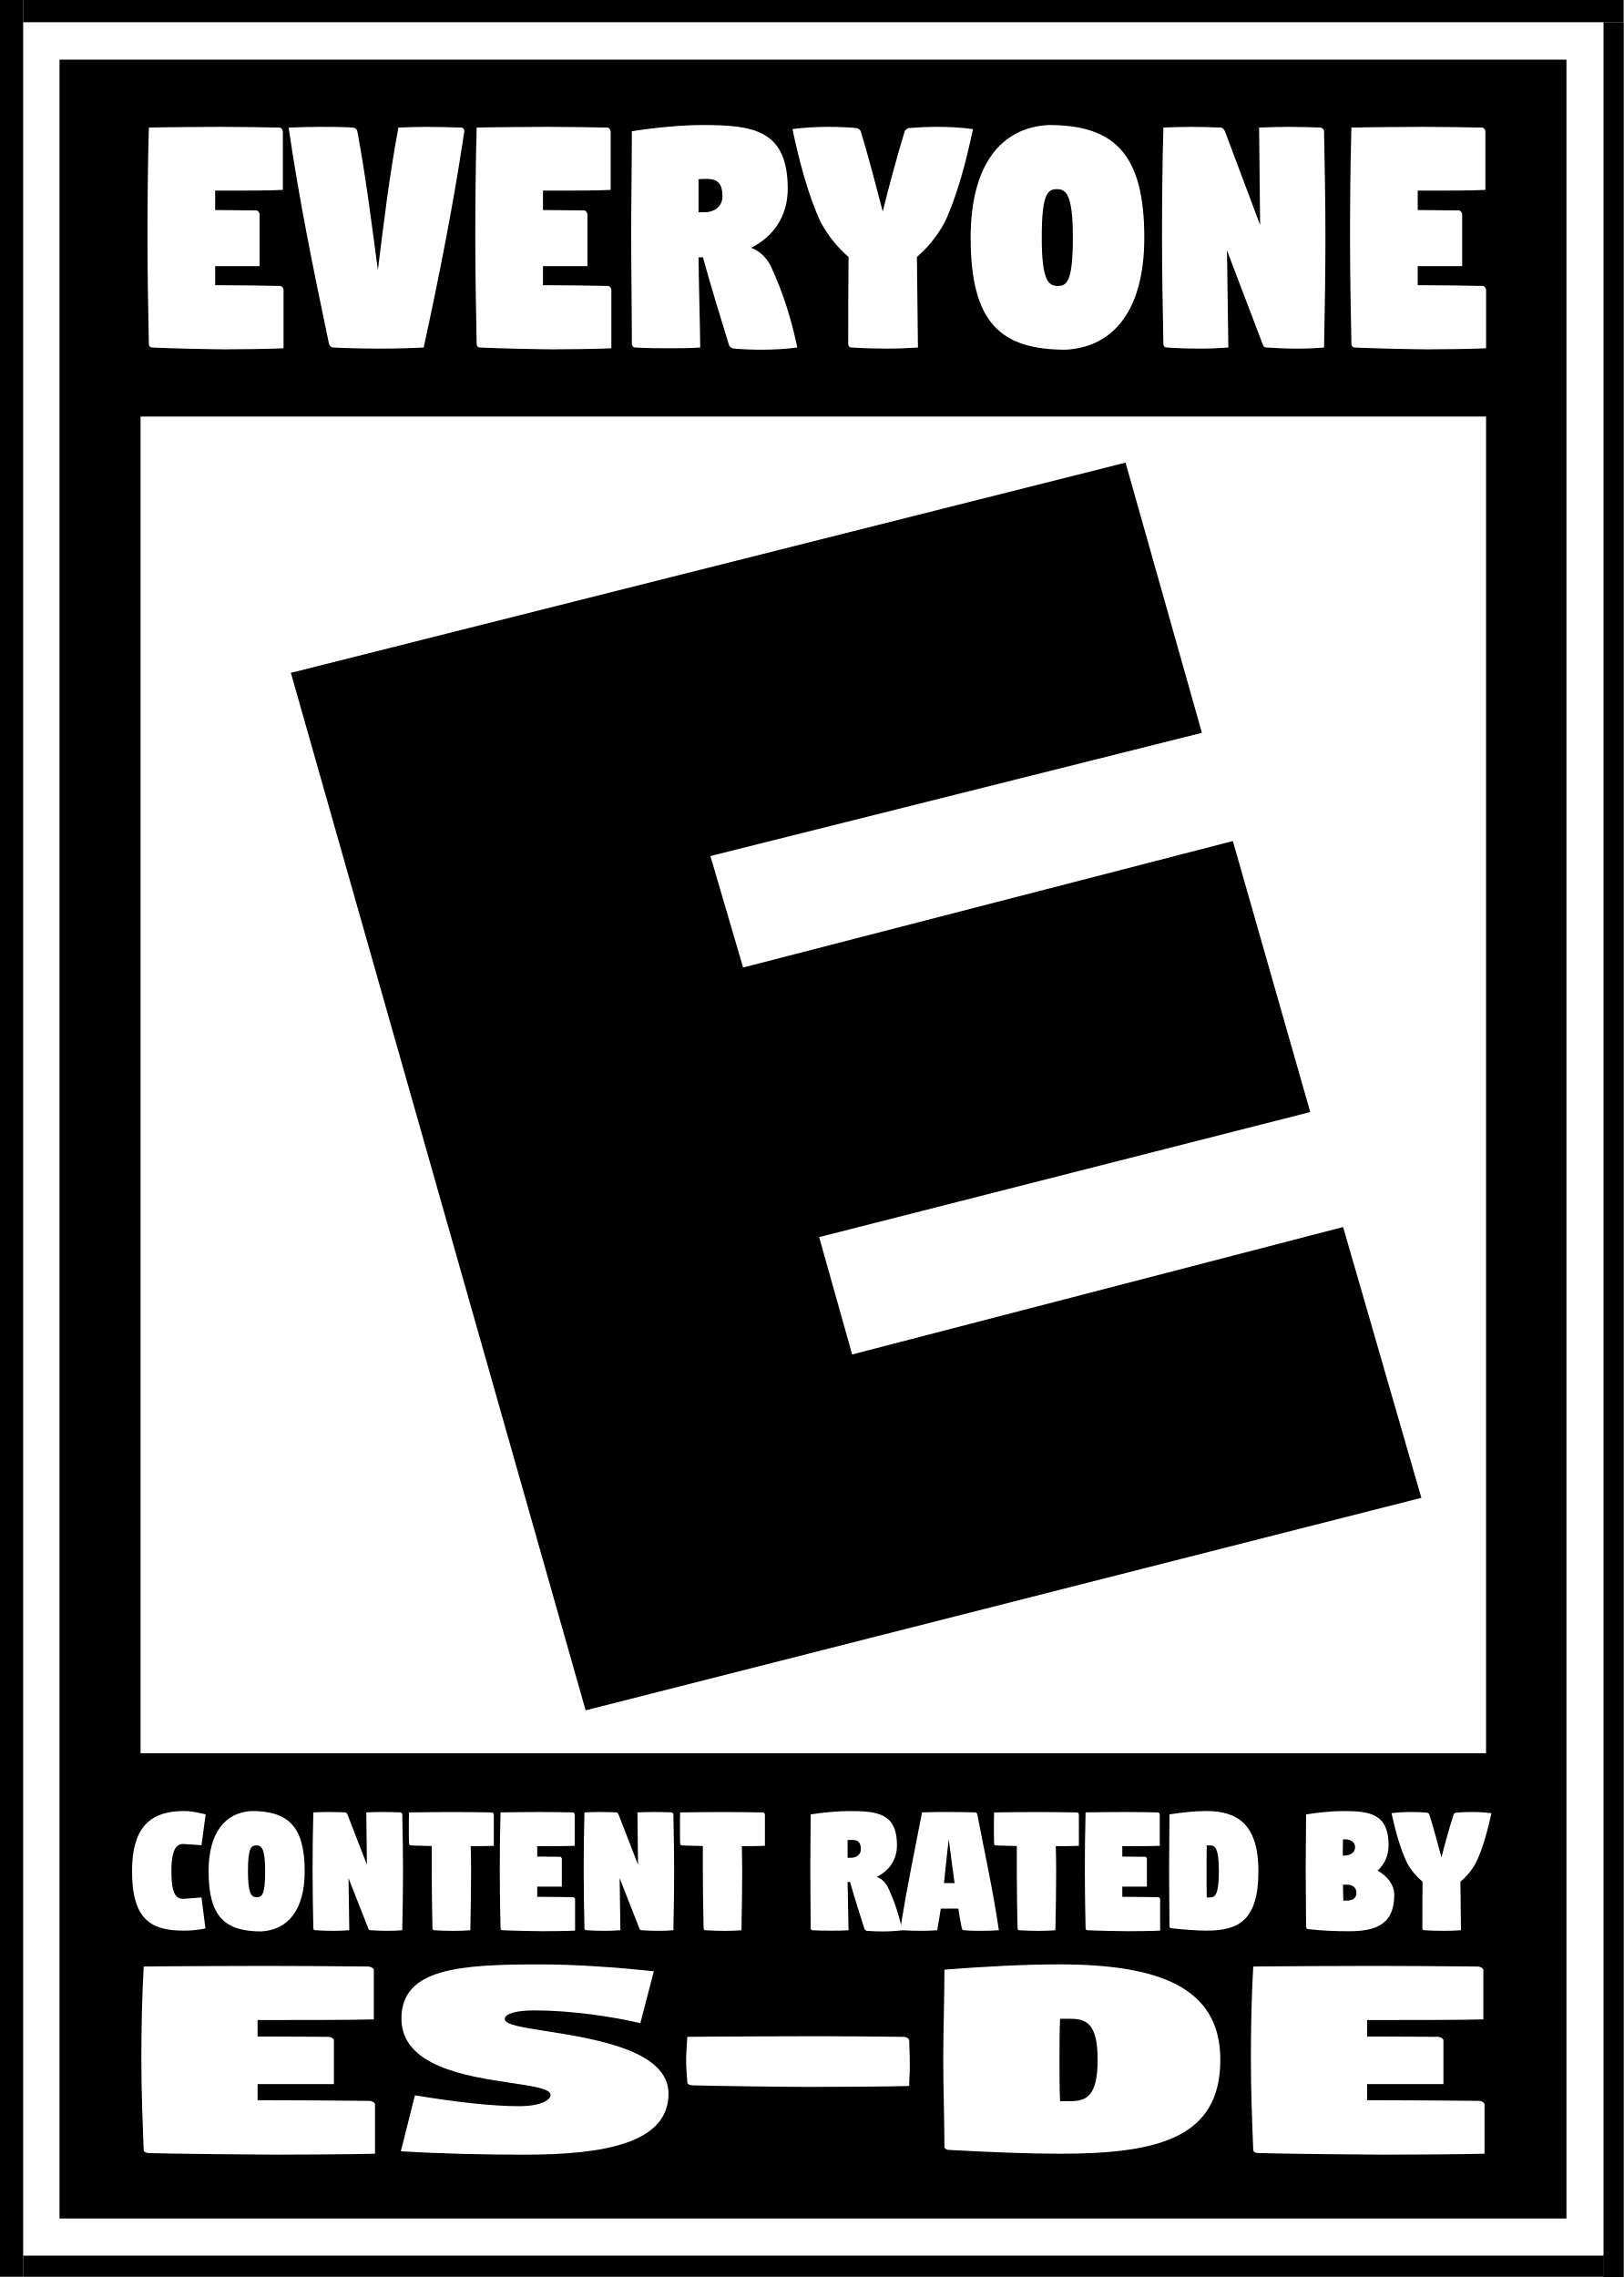
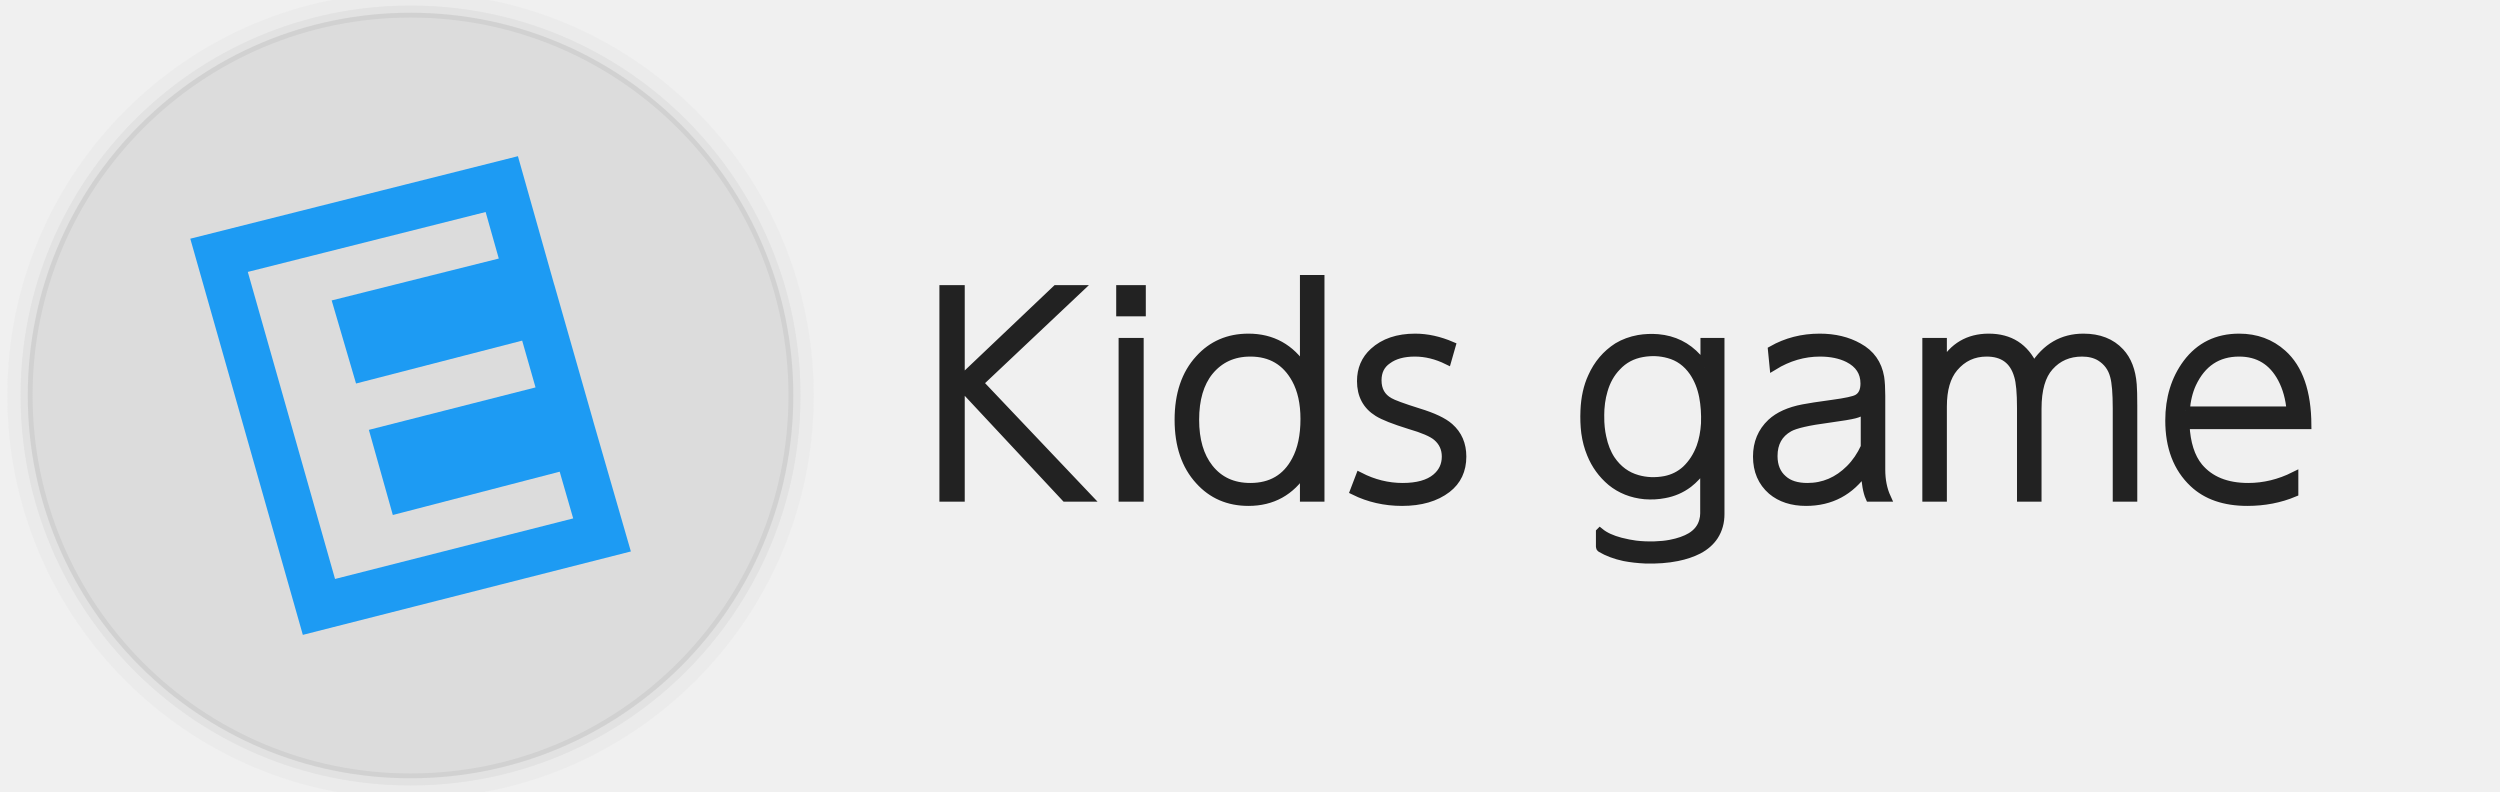
- <svg xmlns="http://www.w3.org/2000/svg" width="21.167mm" height="29.684mm" version="1.1" viewBox="0 0 21.167 29.684" id="svg90">
-   <defs id="defs94" />
-   <g id="g12" transform="matrix(0.1007938,0,0,0.1007938,-4.2360629e-4,-1.9383663e-4)">
-     <rect x="0.004" y="0.002" width="3.022" height="294.47" id="rect4" style="stroke-width:0.265" />
-     <rect x="207.35" y="2.903" width="2.654" height="291.6" id="rect6" style="stroke-width:0.265" />
-     <rect x="3.026" y="0.002" width="206.97" height="2.901" id="rect8" style="stroke-width:0.263" />
-     <rect x="3.026" y="291.72" width="204.36" height="2.758" id="rect10" style="stroke-width:0.265" />
+ <svg xmlns="http://www.w3.org/2000/svg" width="1024" height="324" viewBox="0 0 661.458 209.021">
+   <g fill="#a1a1a1">
+     <circle cx="108.621" cy="104.51" r="101.271" fill-opacity=".25" />
+     <circle cx="108.621" cy="104.51" r="103.172" fill-opacity=".125" />
+     <circle cx="108.621" cy="104.51" r="106.686" fill-opacity=".063" />
  </g>
-   <g id="g16" transform="matrix(0.1007938,0,0,0.1007938,-4.2360629e-4,-1.9383663e-4)">
-     <rect x="3.026" y="2.903" width="204.36" height="288.81" id="rect14" style="fill:#ffffff;stroke-width:0.265" />
-   </g>
-   <g id="g20" transform="matrix(0.1007938,0,0,0.1007938,-4.2360629e-4,-1.9383663e-4)">
-     <rect x="7.701" y="7.717" width="194.9" height="279.22" id="rect18" style="stroke-width:0.265" />
-   </g>
-   <g id="g26" transform="matrix(0.1007938,0,0,0.1007938,-4.2360629e-4,-1.9383663e-4)">
-     <rect x="18.183" y="53.878" width="174.02" height="172.88" id="rect22" style="fill:#ffffff;stroke-width:0.265" />
-     <path d="m 37.789,87.123 38.051,133.93 107.83,-27.42 -10.046,-34.768 -63.5,16.481 -4.34,-15.433 63.515,-16.176 -9.937,-34.793 -63.34,16.354 -4.303,-14.671 63.568,-15.939 -9.803,-34.689 z" id="path24" style="stroke:#000000;stroke-width:0.265px" />
-   </g>
-   <g id="g76" transform="matrix(0.1007938,0,0,0.1007938,-4.2360629e-4,-1.9383663e-4)" style="fill:#ffffff">
-     <g transform="scale(0.9816,1.0187)" aria-label="CONTENT RATED BY" id="g56" style="stroke-width:0.26">
-       <path d="m 17.401,237.59 c 0,6.233 2.618,7.53 6.807,7.53 1.022,0 1.845,-0.075 2.867,-0.274 l -0.524,-3.939 -2.294,0.175 c -1.022,0.05 -1.671,-0.524 -1.671,-3.491 0,-2.967 0.748,-3.515 1.671,-3.466 l 2.294,0.15 0.549,-3.914 c -1.022,-0.224 -1.82,-0.424 -2.842,-0.424 -4.214,0 -6.856,1.795 -6.856,7.654 z" id="path28" />
-       <path d="m 27.488,237.59 c 0,5.784 2.169,7.629 6.931,7.629 3.515,-0.175 5.734,-2.718 5.734,-7.629 0,-5.759 -2.244,-7.654 -6.981,-7.654 -3.515,0.175 -5.685,2.768 -5.685,7.654 z m 5.186,0 c 0,-2.967 0.424,-3.291 1.097,-3.291 0.673,0 1.172,0.324 1.172,3.291 0,2.967 -0.424,3.291 -1.097,3.291 -0.673,0 -1.172,-0.324 -1.172,-3.291 z" id="path30" />
-       <path d="m 41.19,237.59 c 0,2.493 0.05,4.887 0.1,7.23 0,0.15 0.1,0.249 0.249,0.249 0.798,0.05 1.571,0.075 2.418,0.075 0.823,0 1.272,-0.025 2.069,-0.075 l -0.1,-6.607 2.593,6.358 c 0.05,0.15 0.125,0.249 0.274,0.249 0.798,0.05 1.521,0.075 2.269,0.075 0.823,0 1.247,-0.025 1.945,-0.075 0.05,-2.493 0.1,-4.987 0.1,-7.48 0,-2.493 -0.05,-4.887 -0.1,-7.231 0,-0.125 -0.125,-0.224 -0.249,-0.249 -0.748,-0.025 -1.471,-0.05 -2.319,-0.05 -0.823,0 -1.396,0.025 -2.169,0.05 l 0.075,6.632 -2.568,-6.383 c -0.075,-0.125 -0.15,-0.224 -0.274,-0.249 -0.798,-0.025 -1.446,-0.05 -2.169,-0.05 -0.823,0 -1.272,0.025 -2.045,0.05 -0.075,2.493 -0.1,4.987 -0.1,7.48 z" id="path32" />
-       <path d="m 53.871,232.01 c 0,0.673 0,1.346 0.025,2.045 0,0.15 0.1,0.249 0.249,0.249 0.424,0.025 1.621,0.05 2.743,0.075 v 3.216 c 0,2.493 0.05,4.887 0.1,7.23 0,0.15 0.1,0.249 0.249,0.249 0.823,0.05 1.695,0.075 2.543,0.075 0.823,0 1.396,-0.025 2.194,-0.075 0.05,-2.493 0.1,-4.987 0.1,-7.48 0,-1.147 -0.025,-2.169 -0.05,-3.191 1.296,0 2.618,-0.025 3.042,-0.05 v -1.845 -2.144 c -0.025,-0.125 -0.125,-0.249 -0.249,-0.249 -0.848,-0.025 -4.313,-0.05 -5.161,-0.05 -0.823,0 -4.987,0.025 -5.759,0.05 -0.025,0.673 -0.025,1.296 -0.025,1.895 z" id="path34" />
-       <path d="m 65.853,237.59 c 0,2.493 0.05,4.887 0.1,7.23 0,0.15 0.1,0.249 0.249,0.249 0.823,0.05 4.438,0.125 5.286,0.125 0.823,0 3.491,-0.025 4.288,-0.075 v -1.82 -2.169 c -0.025,-0.125 -0.125,-0.249 -0.249,-0.249 -0.848,-0.025 -3.565,-0.05 -4.413,-0.05 h -0.324 v -1.296 h 3.241 v -1.646 -1.895 c -0.025,-0.125 -0.125,-0.249 -0.249,-0.249 -0.648,0 -1.995,-0.025 -2.992,-0.025 v -1.321 h 0.972 c 0.823,0 3.166,0 3.964,-0.05 v -1.82 -2.169 c -0.025,-0.125 -0.125,-0.249 -0.249,-0.249 -0.848,-0.025 -3.515,-0.05 -4.363,-0.05 -0.823,0 -4.388,0.025 -5.161,0.05 -0.075,2.493 -0.1,4.987 -0.1,7.48 z" id="path36" />
-       <path d="m 76.912,237.59 c 0,2.493 0.05,4.887 0.1,7.23 0,0.15 0.1,0.249 0.249,0.249 0.798,0.05 1.571,0.075 2.418,0.075 0.823,0 1.272,-0.025 2.069,-0.075 l -0.1,-6.607 2.593,6.358 c 0.05,0.15 0.125,0.249 0.274,0.249 0.798,0.05 1.521,0.075 2.269,0.075 0.823,0 1.247,-0.025 1.945,-0.075 0.05,-2.493 0.1,-4.987 0.1,-7.48 0,-2.493 -0.05,-4.887 -0.1,-7.231 0,-0.125 -0.125,-0.224 -0.249,-0.249 -0.748,-0.025 -1.471,-0.05 -2.319,-0.05 -0.823,0 -1.396,0.025 -2.169,0.05 l 0.075,6.632 -2.568,-6.383 c -0.075,-0.125 -0.15,-0.224 -0.274,-0.249 -0.798,-0.025 -1.446,-0.05 -2.169,-0.05 -0.823,0 -1.272,0.025 -2.045,0.05 -0.075,2.493 -0.1,4.987 -0.1,7.48 z" id="path38" />
-       <path d="m 89.593,232.01 c 0,0.673 0,1.346 0.025,2.045 0,0.15 0.1,0.249 0.249,0.249 0.424,0.025 1.621,0.05 2.743,0.075 v 3.216 c 0,2.493 0.05,4.887 0.1,7.23 0,0.15 0.1,0.249 0.249,0.249 0.823,0.05 1.695,0.075 2.543,0.075 0.823,0 1.396,-0.025 2.194,-0.075 0.05,-2.493 0.1,-4.987 0.1,-7.48 0,-1.147 -0.025,-2.169 -0.05,-3.191 1.296,0 2.618,-0.025 3.042,-0.05 v -1.845 -2.144 c -0.025,-0.125 -0.125,-0.249 -0.249,-0.249 -0.848,-0.025 -4.313,-0.05 -5.161,-0.05 -0.823,0 -4.987,0.025 -5.759,0.05 -0.025,0.673 -0.025,1.296 -0.025,1.895 z" id="path40" />
-       <path d="m 106.77,237.27 c 0,2.493 0.05,5.211 0.05,7.555 0,0.15 0.1,0.249 0.249,0.249 0.848,0.05 1.695,0.05 2.543,0.05 0.723,0 1.446,0 2.194,-0.05 -0.025,-1.945 -0.1,-4.089 -0.125,-6.133 h 0.324 c 0.499,1.72 1.197,3.84 1.895,5.959 0.05,0.15 0.249,0.249 0.374,0.249 0.673,0.05 1.346,0.075 2.019,0.075 0.873,0 1.77,-0.05 2.593,-0.15 -0.424,-1.87 -0.997,-3.665 -1.97,-5.61 -0.349,-0.573 -0.823,-0.972 -1.396,-1.172 1.646,-0.773 2.668,-2.169 2.668,-4.014 0,-4.039 -2.543,-4.338 -6.258,-4.338 -1.396,0 -3.466,0.175 -5.111,0.424 0,2.493 -0.05,4.413 -0.05,6.906 z m 4.912,-1.396 v -2.244 c 0.175,-0.025 0.399,-0.025 0.598,-0.025 0.898,0 1.147,0.424 1.147,1.197 0,0.648 -0.549,1.072 -1.321,1.072 z" id="path42" />
-       <path d="m 118.65,244.87 c 0,0.125 0.1,0.199 0.224,0.199 0.823,0.05 1.695,0.075 2.543,0.075 0.823,0 1.272,-0.025 2.069,-0.075 0.175,-0.898 0.324,-1.82 0.474,-2.743 h 2.319 c 0.125,0.848 0.274,1.695 0.449,2.493 0.025,0.15 0.15,0.249 0.274,0.249 0.873,0.075 1.596,0.075 2.443,0.075 0.848,0 1.396,-0.025 2.169,-0.075 -0.723,-4.837 -1.895,-9.923 -2.842,-14.71 -0.025,-0.125 -0.15,-0.249 -0.274,-0.249 -1.197,-0.025 -2.369,-0.05 -3.565,-0.05 -1.172,0 -2.319,0 -3.441,0.05 -0.923,4.612 -1.97,9.425 -2.718,13.987 -0.05,0.249 -0.125,0.723 -0.125,0.773 z m 5.734,-5.784 c 0.199,-1.87 0.399,-3.74 0.623,-5.585 0.249,1.87 0.499,3.74 0.773,5.585 z" id="path44" />
-       <path d="m 130.96,232.01 c 0,0.673 0,1.346 0.025,2.045 0,0.15 0.1,0.249 0.249,0.249 0.424,0.025 1.621,0.05 2.743,0.075 v 3.216 c 0,2.493 0.05,4.887 0.1,7.23 0,0.15 0.1,0.249 0.249,0.249 0.823,0.05 1.695,0.075 2.543,0.075 0.823,0 1.396,-0.025 2.194,-0.075 0.05,-2.493 0.1,-4.987 0.1,-7.48 0,-1.147 -0.025,-2.169 -0.05,-3.191 1.296,0 2.618,-0.025 3.042,-0.05 v -1.845 -2.144 c -0.025,-0.125 -0.125,-0.249 -0.249,-0.249 -0.848,-0.025 -4.313,-0.05 -5.161,-0.05 -0.823,0 -4.987,0.025 -5.759,0.05 -0.025,0.673 -0.025,1.296 -0.025,1.895 z" id="path46" />
-       <path d="m 142.94,237.59 c 0,2.493 0.05,4.887 0.1,7.23 0,0.15 0.1,0.249 0.249,0.249 0.823,0.05 4.438,0.125 5.286,0.125 0.823,0 3.491,-0.025 4.288,-0.075 v -1.82 -2.169 c -0.025,-0.125 -0.125,-0.249 -0.249,-0.249 -0.848,-0.025 -3.565,-0.05 -4.413,-0.05 h -0.324 v -1.296 h 3.241 v -1.646 -1.895 c -0.025,-0.125 -0.125,-0.249 -0.249,-0.249 -0.648,0 -1.995,-0.025 -2.992,-0.025 v -1.321 h 0.972 c 0.823,0 3.166,0 3.964,-0.05 v -1.82 -2.169 c -0.025,-0.125 -0.125,-0.249 -0.249,-0.249 -0.848,-0.025 -3.515,-0.05 -4.363,-0.05 -0.823,0 -4.388,0.025 -5.161,0.05 -0.075,2.493 -0.1,4.987 -0.1,7.48 z" id="path48" />
-       <path d="m 158.98,237.59 c 0,-1.197 0,-2.244 0.025,-3.291 h 0.424 c 0.673,0 1.172,0.324 1.172,3.291 0,2.967 -0.499,3.316 -1.172,3.316 H 159.005 C 158.98,239.859 158.98,238.812 158.98,237.59 Z m -4.937,0 c 0,2.493 0.05,4.638 0.05,6.981 0,0.15 0.1,0.249 0.249,0.249 1.72,0.175 3.291,0.299 4.662,0.299 4.189,0 6.807,-1.296 6.807,-7.53 0,-5.859 -2.643,-7.654 -6.856,-7.654 -1.396,0 -3.216,0.175 -4.862,0.424 0,2.493 -0.05,4.737 -0.05,7.231 z" id="path50" />
-       <path d="m 176.93,235.6 c 0,-0.773 0,-1.421 0.025,-2.045 0.05,-0.025 0.199,-0.025 0.299,-0.025 0.648,0 1.296,0.324 1.296,0.997 0,0.698 -0.673,1.072 -1.446,1.072 z m 0.025,3.69 h 0.623 c 0.673,0 1.147,0.424 1.147,0.997 0,0.648 -0.374,1.022 -1.321,1.022 h -0.399 c -0.025,-0.673 -0.05,-1.346 -0.05,-2.02 z m -4.912,-2.019 c 0,2.493 0.05,5.011 0.05,7.355 0,0.15 0.1,0.274 0.249,0.299 1.72,0.199 3.615,0.274 5.311,0.274 3.366,0 6.059,-0.673 6.059,-4.638 0,-1.197 -0.823,-2.294 -2.194,-3.067 0.898,-0.773 1.446,-1.895 1.446,-3.216 0,-4.039 -2.543,-4.338 -6.009,-4.338 -1.396,0 -3.216,0.175 -4.862,0.424 0,2.493 -0.05,4.413 -0.05,6.906 z" id="path52" />
-       <path d="m 183.35,230.21 c 0.424,1.895 1.097,4.438 2.069,6.358 0.573,0.972 1.272,1.745 2.019,2.344 -0.025,2.019 -0.025,3.989 -0.025,5.909 0,0.15 0.1,0.249 0.249,0.249 0.823,0.05 1.745,0.075 2.593,0.075 0.823,0 1.446,-0.025 2.244,-0.075 -0.025,-2.045 -0.05,-4.089 -0.075,-6.158 0.748,-0.598 1.446,-1.371 2.019,-2.344 0.972,-1.92 1.646,-4.463 2.069,-6.358 -0.823,-0.1 -1.72,-0.15 -2.593,-0.15 -0.673,0 -1.346,0.025 -2.019,0.075 -0.125,0 -0.324,0.1 -0.374,0.249 -0.549,1.671 -1.147,3.74 -1.596,5.435 -0.474,-1.695 -1.047,-3.765 -1.596,-5.435 -0.05,-0.15 -0.249,-0.249 -0.374,-0.249 -0.673,-0.05 -1.346,-0.075 -2.019,-0.075 -0.898,0 -1.77,0.05 -2.593,0.15 z" id="path54" />
-     </g>
-     <g transform="scale(0.96571,1.0355)" aria-label="EVERYONE" id="g74" style="stroke-width:0.312">
-       <path d="m 19.756,29.672 c 0,4.578 0.092,8.973 0.183,13.277 0,0.275 0.183,0.458 0.458,0.458 1.511,0.092 8.149,0.229 9.706,0.229 1.511,0 6.409,-0.046 7.874,-0.137 v -3.342 -3.983 c -0.046,-0.229 -0.229,-0.458 -0.458,-0.458 -1.557,-0.046 -6.547,-0.092 -8.103,-0.092 h -0.595 v -2.381 h 5.952 v -3.022 -3.479 c -0.046,-0.229 -0.229,-0.458 -0.458,-0.458 -1.19,0 -3.663,-0.046 -5.494,-0.046 v -2.426 h 1.786 c 1.511,0 5.814,0 7.279,-0.092 v -3.342 -3.983 c -0.046,-0.229 -0.229,-0.458 -0.458,-0.458 -1.557,-0.046 -6.455,-0.092 -8.012,-0.092 -1.511,0 -8.057,0.046 -9.477,0.092 -0.137,4.578 -0.183,9.156 -0.183,13.734 z" id="path58" />
-       <path d="m 38.663,15.938 c 1.373,8.927 3.434,18.267 5.402,27.011 0.092,0.275 0.32,0.458 0.549,0.458 2.106,0.092 4.166,0.137 6.318,0.137 2.014,0 3.891,-0.046 5.814,-0.137 1.969,-8.424 3.846,-17.259 5.219,-25.637 0.046,-0.458 0.229,-1.236 0.229,-1.419 0,-0.229 -0.183,-0.412 -0.412,-0.412 -1.557,-0.046 -3.296,-0.092 -4.853,-0.092 -1.328,0 -2.106,0.046 -3.571,0.092 -1.19,5.952 -1.969,11.903 -2.747,17.809 -0.824,-5.814 -1.602,-11.583 -2.747,-17.351 -0.046,-0.229 -0.275,-0.412 -0.549,-0.458 -1.557,-0.092 -2.93,-0.092 -4.487,-0.092 -1.511,0 -2.701,0.046 -4.166,0.092 z" id="path60" />
-       <path d="m 63.66,29.672 c 0,4.578 0.092,8.973 0.183,13.277 0,0.275 0.183,0.458 0.458,0.458 1.511,0.092 8.149,0.229 9.706,0.229 1.511,0 6.409,-0.046 7.874,-0.137 v -3.342 -3.983 c -0.046,-0.229 -0.229,-0.458 -0.458,-0.458 -1.557,-0.046 -6.547,-0.092 -8.103,-0.092 h -0.595 v -2.381 h 5.952 v -3.022 -3.479 c -0.046,-0.229 -0.229,-0.458 -0.458,-0.458 -1.19,0 -3.663,-0.046 -5.494,-0.046 v -2.426 h 1.786 c 1.511,0 5.814,0 7.279,-0.092 v -3.342 -3.983 c -0.046,-0.229 -0.229,-0.458 -0.458,-0.458 -1.557,-0.046 -6.455,-0.092 -8.012,-0.092 -1.511,0 -8.057,0.046 -9.477,0.092 -0.137,4.578 -0.183,9.156 -0.183,13.734 z" id="path62" />
-       <path d="m 84.536,29.077 c 0,4.578 0.092,9.568 0.092,13.872 0,0.275 0.183,0.458 0.458,0.458 1.557,0.092 3.113,0.092 4.67,0.092 1.328,0 2.655,0 4.029,-0.092 -0.046,-3.571 -0.183,-7.508 -0.229,-11.262 h 0.595 c 0.916,3.159 2.197,7.05 3.479,10.942 0.092,0.275 0.458,0.458 0.687,0.458 1.236,0.092 2.472,0.137 3.708,0.137 1.602,0 3.25,-0.092 4.761,-0.275 -0.778,-3.434 -1.831,-6.73 -3.617,-10.301 -0.641,-1.053 -1.511,-1.786 -2.564,-2.152 3.022,-1.419 4.899,-3.983 4.899,-7.371 0,-7.417 -4.67,-7.966 -11.491,-7.966 -2.564,0 -6.364,0.32 -9.385,0.778 0,4.578 -0.092,8.103 -0.092,12.681 z m 9.019,-2.564 V 22.393 c 0.32,-0.046 0.733,-0.046 1.099,-0.046 1.648,0 2.106,0.778 2.106,2.197 0,1.19 -1.007,1.969 -2.426,1.969 z" id="path64" />
-       <path d="m 106.14,16.121 c 0.778,3.479 2.014,8.149 3.8,11.674 1.053,1.786 2.335,3.205 3.708,4.303 -0.046,3.708 -0.046,7.325 -0.046,10.85 0,0.275 0.183,0.458 0.458,0.458 1.511,0.092 3.205,0.137 4.761,0.137 1.511,0 2.655,-0.046 4.12,-0.137 -0.046,-3.754 -0.092,-7.508 -0.137,-11.308 1.373,-1.099 2.655,-2.518 3.708,-4.303 1.786,-3.525 3.022,-8.195 3.8,-11.674 -1.511,-0.183 -3.159,-0.275 -4.761,-0.275 -1.236,0 -2.472,0.046 -3.708,0.137 -0.229,0 -0.595,0.183 -0.687,0.458 -1.007,3.067 -2.106,6.867 -2.93,9.98 -0.87,-3.113 -1.923,-6.913 -2.93,-9.98 -0.092,-0.275 -0.458,-0.458 -0.687,-0.458 -1.236,-0.092 -2.472,-0.137 -3.708,-0.137 -1.648,0 -3.251,0.092 -4.761,0.275 z" id="path66" />
-       <path d="m 130,29.672 c 0,10.621 3.983,14.009 12.727,14.009 6.455,-0.32 10.53,-4.99 10.53,-14.009 0,-10.575 -4.12,-14.055 -12.819,-14.055 C 133.983,15.937 130,20.699 130,29.672 Z m 9.523,0 c 0,-5.448 0.778,-6.043 2.014,-6.043 1.236,0 2.152,0.595 2.152,6.043 0,5.448 -0.778,6.043 -2.014,6.043 -1.236,0 -2.152,-0.595 -2.152,-6.043 z" id="path68" />
-       <path d="m 155.63,29.672 c 0,4.578 0.092,8.973 0.183,13.277 0,0.275 0.183,0.458 0.458,0.458 1.465,0.092 2.884,0.137 4.441,0.137 1.511,0 2.335,-0.046 3.8,-0.137 l -0.183,-12.132 4.761,11.674 c 0.092,0.275 0.229,0.458 0.504,0.458 1.465,0.092 2.793,0.137 4.166,0.137 1.511,0 2.289,-0.046 3.571,-0.137 0.092,-4.578 0.183,-9.156 0.183,-13.734 0,-4.578 -0.092,-8.973 -0.183,-13.277 0,-0.229 -0.229,-0.412 -0.458,-0.458 -1.373,-0.046 -2.701,-0.092 -4.258,-0.092 -1.511,0 -2.564,0.046 -3.983,0.092 l 0.137,12.178 -4.715,-11.72 c -0.137,-0.229 -0.275,-0.412 -0.504,-0.458 -1.465,-0.046 -2.655,-0.092 -3.983,-0.092 -1.511,0 -2.335,0.046 -3.754,0.092 -0.137,4.578 -0.183,9.156 -0.183,13.734 z" id="path70" />
-       <path d="m 180.81,29.672 c 0,4.578 0.092,8.973 0.183,13.277 0,0.275 0.183,0.458 0.458,0.458 1.511,0.092 8.149,0.229 9.706,0.229 1.511,0 6.409,-0.046 7.874,-0.137 v -3.342 -3.983 c -0.046,-0.229 -0.229,-0.458 -0.458,-0.458 -1.557,-0.046 -6.547,-0.092 -8.103,-0.092 h -0.595 v -2.381 h 5.952 v -3.022 -3.479 c -0.046,-0.229 -0.229,-0.458 -0.458,-0.458 -1.19,0 -3.663,-0.046 -5.494,-0.046 v -2.426 h 1.786 c 1.511,0 5.814,0 7.279,-0.092 v -3.342 -3.983 c -0.046,-0.229 -0.229,-0.458 -0.458,-0.458 -1.557,-0.046 -6.455,-0.092 -8.012,-0.092 -1.511,0 -8.057,0.046 -9.477,0.092 -0.137,4.578 -0.183,9.156 -0.183,13.734 z" id="path72" />
-     </g>
-   </g>
-   <g transform="matrix(0.1384907,0,0,0.07335876,-4.2360629e-4,-1.9383663e-4)" aria-label="ES-DE" id="g88" style="fill:#ffffff;stroke-width:0.364">
-     <path d="m 13.31,366.05 c 0,5.526 0.111,10.83 0.221,16.024 0,0.332 0.221,0.553 0.553,0.553 1.823,0.111 9.836,0.276 11.714,0.276 1.823,0 7.736,-0.055 9.504,-0.166 v -4.034 -4.807 c -0.055,-0.276 -0.276,-0.553 -0.553,-0.553 -1.879,-0.055 -7.902,-0.111 -9.78,-0.111 h -0.718 v -2.873 h 7.183 v -3.647 -4.199 c -0.055,-0.276 -0.276,-0.553 -0.553,-0.553 -1.437,0 -4.421,-0.055 -6.631,-0.055 v -2.929 h 2.155 c 1.823,0 7.018,0 8.786,-0.111 v -4.034 -4.807 c -0.055,-0.276 -0.276,-0.553 -0.553,-0.553 -1.879,-0.055 -7.791,-0.111 -9.67,-0.111 -1.823,0 -9.725,0.055 -11.438,0.111 -0.166,5.526 -0.221,11.051 -0.221,16.577 z" id="path78" />
-     <path d="m 37.734,382.3 c 3.813,0.442 7.902,0.608 11.659,0.608 7.46,0 13.538,-2.045 13.538,-10.83 0,-7.681 -6.852,-9.725 -11.438,-11.107 -2.265,-0.663 -3.978,-1.16 -3.978,-2.155 0,-0.995 1.105,-1.547 2.818,-1.547 3.426,0 7.349,1.105 9.946,2.265 l 1.271,-9.228 c -3.702,-0.718 -7.46,-1.216 -10.665,-1.216 -7.57,0 -13.096,0.663 -13.096,9.615 0,8.51 6.133,10.278 10.278,11.438 2.155,0.608 3.757,1.05 3.757,2.155 0,0.884 -0.884,1.989 -2.984,1.989 -2.487,0 -5.912,-0.718 -9.78,-1.934 z" id="path80" />
-     <path d="m 64.589,366 c 0,1.381 0.055,2.652 0.111,4.034 0,0.332 0.221,0.553 0.553,0.553 1.823,0.111 8.952,0.276 10.83,0.276 1.823,0 8.289,-0.055 9.504,-0.166 0,-1.16 0.055,-2.376 0.055,-3.481 0,-2.763 -0.055,-3.371 -0.055,-4.697 -0.055,-0.276 -0.276,-0.553 -0.553,-0.553 -1.879,-0.055 -6.244,-0.111 -8.123,-0.111 -1.823,0 -10.499,0.055 -12.212,0.111 -0.055,1.823 -0.111,2.984 -0.111,4.034 z" id="path82" />
-     <path d="m 99.732,366.05 c 0,-2.652 0,-4.973 0.055,-7.294 h 0.939 c 1.492,0 2.597,0.718 2.597,7.294 0,6.576 -1.105,7.349 -2.597,7.349 H 99.787 C 99.732,371.078 99.732,368.758 99.732,366.05 Z m -10.941,0 c 0,5.526 0.111,10.278 0.111,15.472 0,0.332 0.221,0.553 0.553,0.553 3.813,0.387 7.294,0.663 10.333,0.663 9.283,0 15.085,-2.873 15.085,-16.688 0,-12.985 -5.857,-16.964 -15.196,-16.964 -3.094,0 -7.128,0.387 -10.775,0.939 0,5.526 -0.111,10.499 -0.111,16.024 z" id="path84" />
-     <path d="m 117.75,366.05 c 0,5.526 0.111,10.83 0.221,16.024 0,0.332 0.221,0.553 0.553,0.553 1.823,0.111 9.836,0.276 11.714,0.276 1.823,0 7.736,-0.055 9.504,-0.166 v -4.034 -4.807 c -0.055,-0.276 -0.276,-0.553 -0.553,-0.553 -1.879,-0.055 -7.902,-0.111 -9.78,-0.111 h -0.718 v -2.873 h 7.183 v -3.647 -4.199 c -0.055,-0.276 -0.276,-0.553 -0.553,-0.553 -1.437,0 -4.421,-0.055 -6.631,-0.055 v -2.929 h 2.155 c 1.823,0 7.018,0 8.786,-0.111 v -4.034 -4.807 c -0.055,-0.276 -0.276,-0.553 -0.553,-0.553 -1.879,-0.055 -7.791,-0.111 -9.67,-0.111 -1.823,0 -9.725,0.055 -11.438,0.111 -0.166,5.526 -0.221,11.051 -0.221,16.577 z" id="path86" />
-   </g>
+   <path d="M254.195 100.348l25.259-23.989h5.997l-26.317 24.836 28.787 30.339h-6.068L254.195 101.9v29.633h-4.586V76.359h4.586zm47.907-23.989v6.138h-5.715v-6.138zm-.564 13.97v41.204h-4.516V90.329zM345 124.548q-5.221 8.114-14.676 8.114-7.973 0-13.053-5.644-5.433-5.927-5.433-16.087 0-10.16 5.433-16.087 5.08-5.644 13.053-5.644 9.384 0 14.676 8.114V73.678h4.374v57.856H345zm-14.182-31.397q-6.773 0-10.866 5.009-3.739 4.657-3.739 12.771 0 8.043 3.739 12.771 3.951 5.009 10.866 5.009 8.255 0 11.994-7.056 2.328-4.304 2.328-10.936 0-6.279-2.328-10.513-3.881-7.056-11.994-7.056zm28.928 32.738q5.503 2.822 11.359 2.822 5.856 0 8.819-2.469 2.611-2.187 2.611-5.574 0-3.175-2.399-5.221-1.834-1.552-7.197-3.104-6.138-1.905-8.396-3.316-4.445-2.752-4.445-8.326 0-4.727 3.316-7.761 4.092-3.739 11.007-3.739 4.727 0 9.666 2.117l-1.129 3.951q-4.304-2.117-8.608-2.117-4.516 0-7.197 1.976-2.681 1.834-2.681 5.362 0 3.881 3.175 5.644 1.411.847 7.691 2.822 5.786 1.764 8.184 3.881 3.387 2.963 3.387 7.832 0 5.433-4.022 8.537-4.516 3.457-11.924 3.457-6.844 0-12.7-2.893zm63.57 14.746q1.976 1.623 5.503 2.54 2.258.564 3.951.776 2.328.282 5.009.212 2.328-.071 4.163-.423 3.316-.635 5.433-1.905 2.54-1.552 3.246-4.163.282-.988.282-1.976V123.49v-.141q-.141.141-.141.212-1.834 2.611-4.022 4.304-2.822 2.117-6.35 2.752-2.54.494-5.221.282-5.151-.494-8.89-3.528-3.598-3.034-5.362-7.408-1.058-2.54-1.482-5.574-.353-2.822-.212-5.927.212-5.08 1.976-8.89 2.258-5.08 6.773-7.973 2.469-1.482 5.574-2.046 2.469-.423 5.151-.212 6.279.564 10.442 5.151.917 1.058 1.764 2.328 0 .071 0 .141.071 0 .071.071v-6.703h4.233v.212 45.367q0 3.246-1.623 5.786-1.482 2.258-4.163 3.669-2.469 1.27-5.644 1.905-3.81.776-8.467.635-3.034-.141-5.574-.635-3.598-.776-6.209-2.328-.212-.141-.212-.423 0-.564 0-3.669 0-.071 0-.212zm.071-30.621q0 3.104.564 5.574.706 3.387 2.328 5.856 2.681 3.951 6.985 5.151 3.457.988 7.267.282 3.175-.635 5.503-2.752 2.54-2.399 3.881-5.997.988-2.752 1.199-6.209.141-3.81-.494-7.126-.706-3.669-2.611-6.491-2.54-3.669-6.562-4.727-3.316-.917-6.914-.282-4.022.706-6.703 3.598-2.469 2.54-3.528 6.279-.917 3.034-.917 6.844zm69.991 14.393q-5.715 8.255-15.522 8.255-5.574 0-9.102-2.963-3.881-3.387-3.881-9.031 0-5.433 3.739-8.961 2.963-2.752 8.467-3.81 2.117-.423 7.832-1.199 5.221-.706 6.491-1.411 1.905-1.058 1.905-3.951 0-4.445-4.304-6.632-3.104-1.552-7.479-1.552-6.421 0-12.277 3.598l-.423-4.304q5.715-3.246 12.629-3.246 5.927 0 10.301 2.469 4.798 2.611 5.715 8.043.282 1.905.282 4.868v19.544q0 4.163 1.482 7.408h-4.586q-.988-2.187-1.27-7.126zm0-6.279v-9.807q-1.27.847-2.681 1.199-1.623.423-6.773 1.129-8.114 1.058-10.513 2.399-4.163 2.328-4.163 7.479 0 3.951 2.54 6.138 2.258 2.046 6.421 2.046 6.421 0 11.218-4.798 2.399-2.399 3.951-5.786zm45.72 13.405h-4.374v-23.707q0-6.068-.776-8.537-1.764-6.138-8.326-6.138-5.221 0-8.608 4.022-2.963 3.528-2.963 10.231v24.13h-4.374V90.329h4.374v5.997q4.092-7.126 12.136-7.126 8.396 0 11.924 7.62 4.798-7.62 13.123-7.62 6.209 0 9.737 3.81 2.893 3.104 3.316 8.608.141 1.764.141 5.503v24.412h-4.374v-23.636q0-5.997-.706-8.537-.847-3.246-3.669-5.009-1.976-1.199-4.798-1.199-5.292 0-8.608 3.739-3.175 3.528-3.175 11.077zm67.945-1.27q-5.715 2.399-12.418 2.399-9.102 0-14.323-4.939-6.35-5.997-6.35-16.581 0-8.89 4.657-15.169 5.08-6.773 13.829-6.773 6.773 0 11.501 4.233 6.491 5.786 6.562 18.909h-32.244q.353 7.197 3.528 11.077 4.445 5.292 13.053 5.292 6.279 0 12.206-2.963zm-28.716-21.802h27.728q-.423-4.798-2.328-8.396-3.669-6.914-11.289-6.914-8.537 0-12.418 8.255-1.411 3.104-1.693 7.056z" fill="#222" stroke="#222" stroke-width="2.117" />
+   <circle cx="108.621" cy="104.51" r="100" fill="#dcdcdc" />
+   <path d="M57.955 67.415l26.43 93.03 74.901-19.046-6.978-24.15-44.107 11.448-3.015-10.719 44.118-11.236-6.902-24.168-43.996 11.359-2.989-10.19 44.154-11.071-6.809-24.095z" fill="none" stroke="#1d9bf3" stroke-width="12.237" />
</svg>
